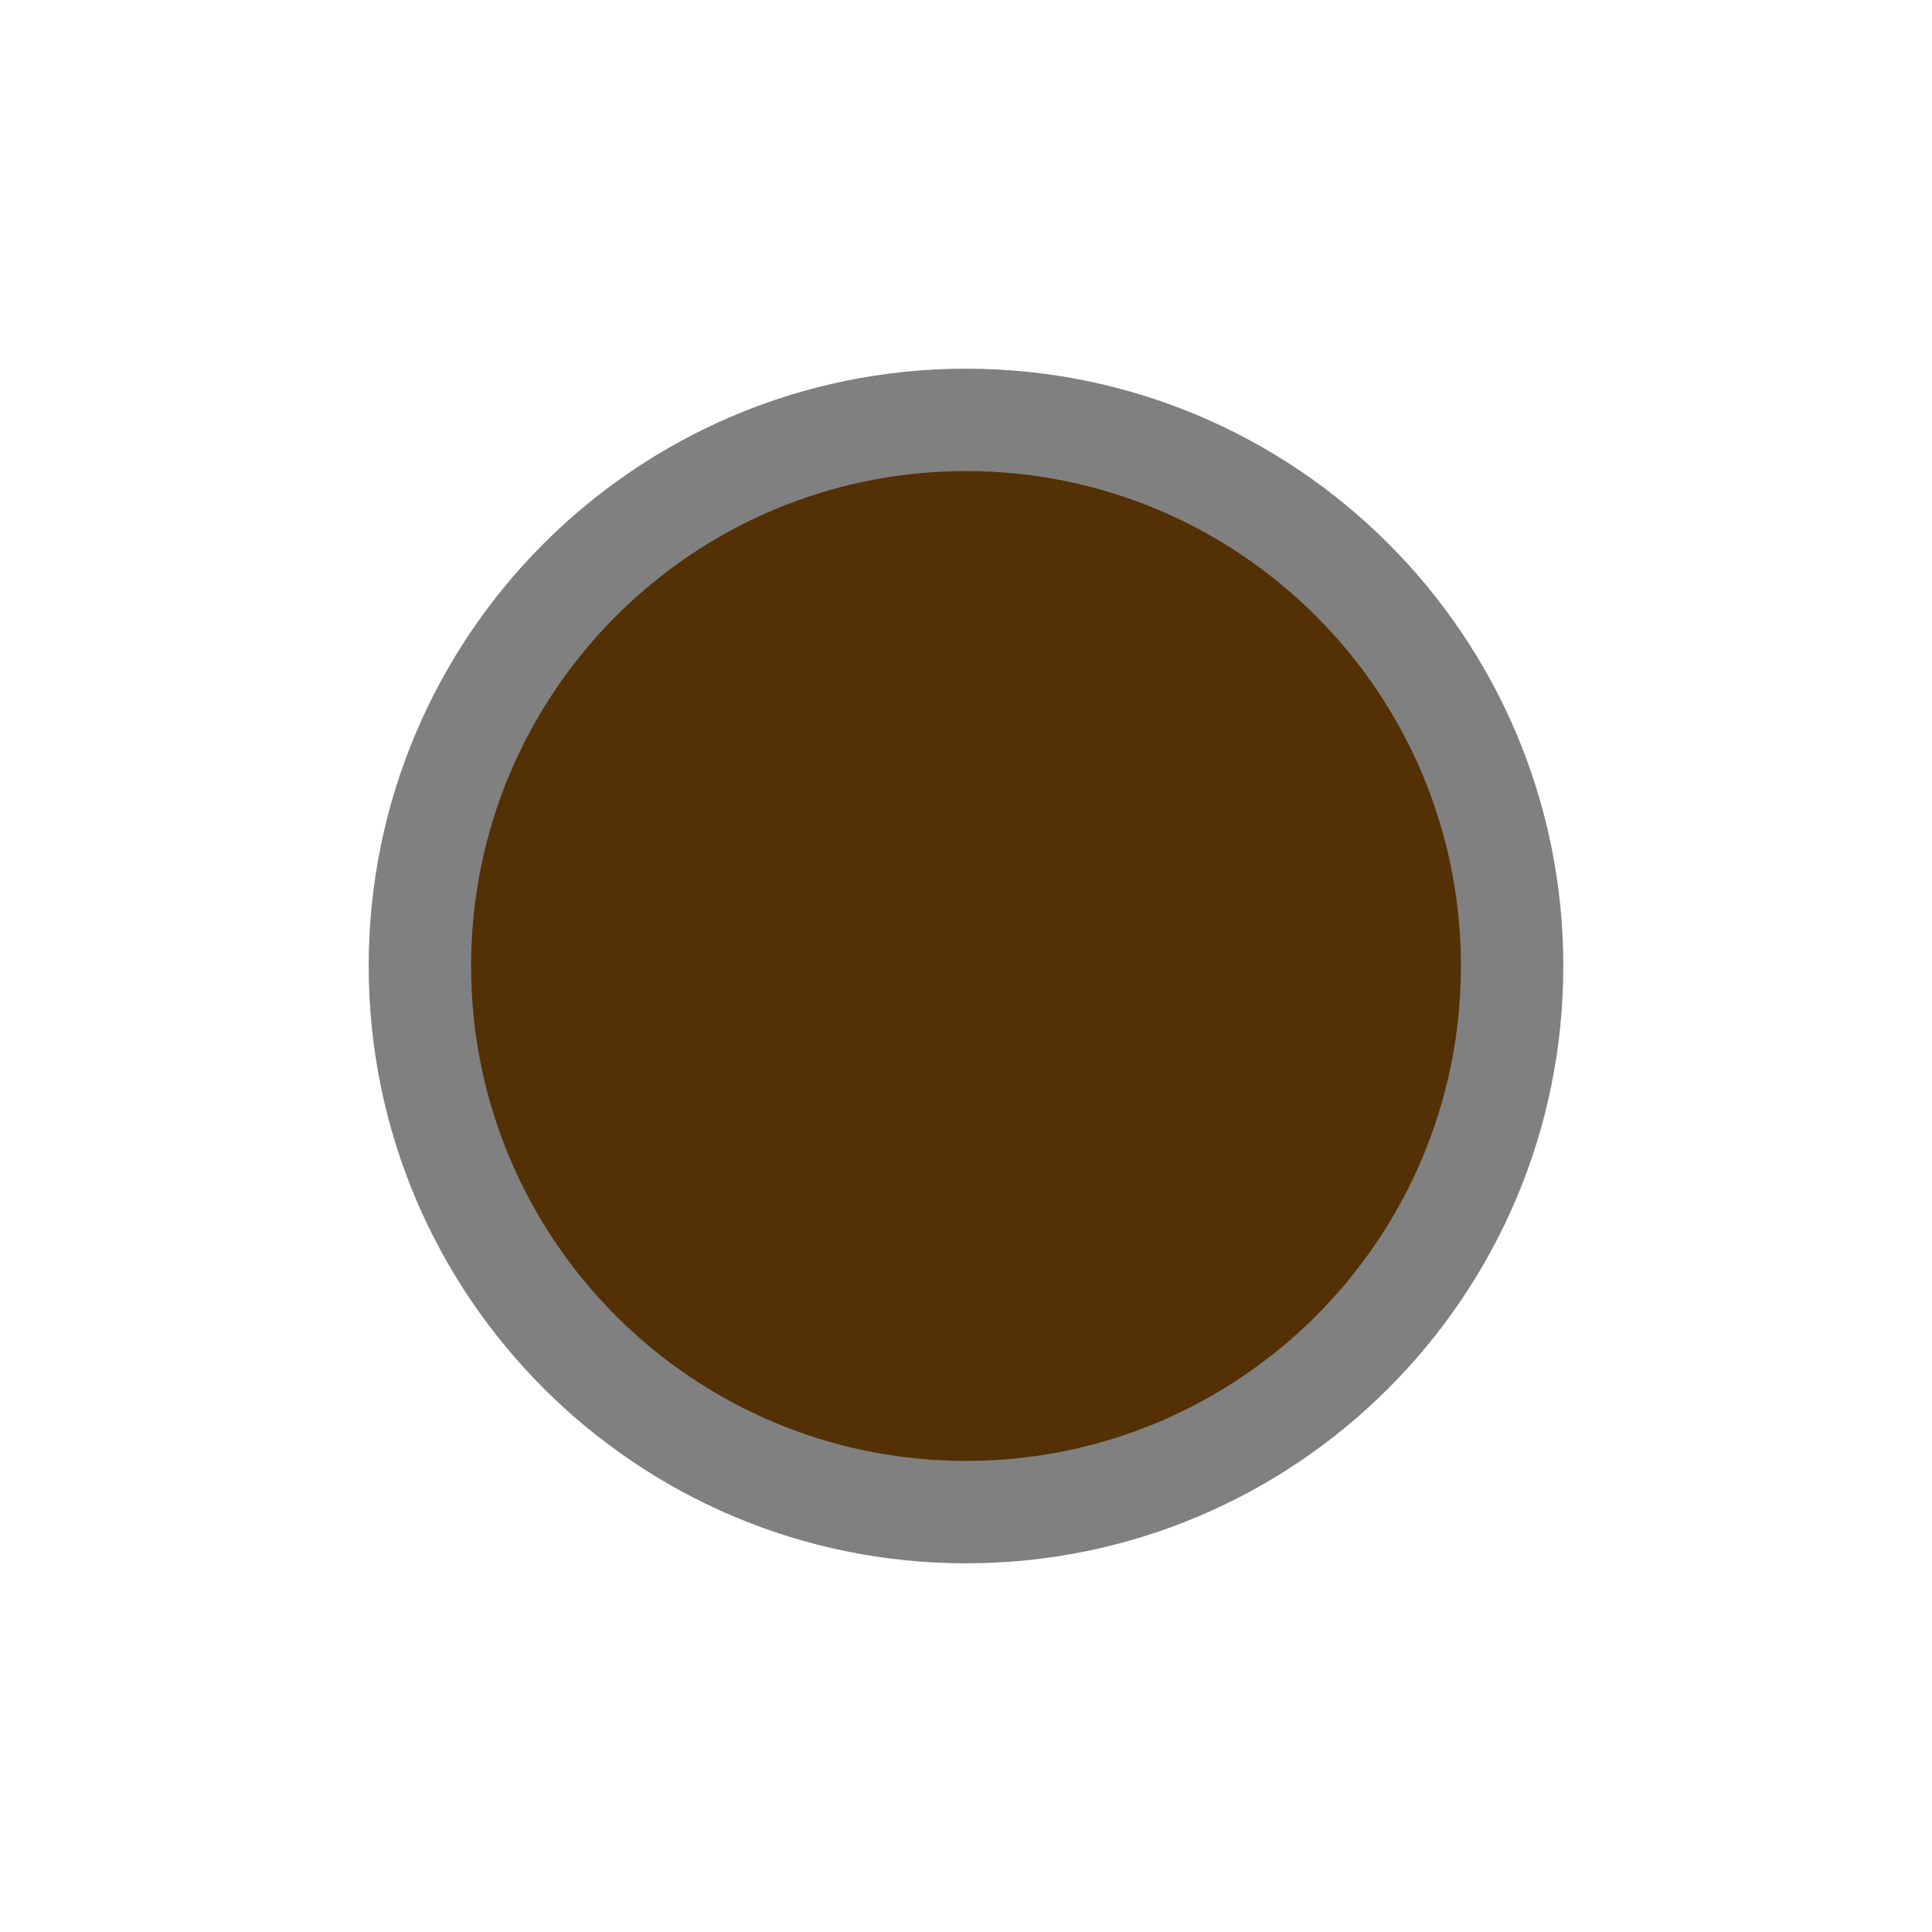
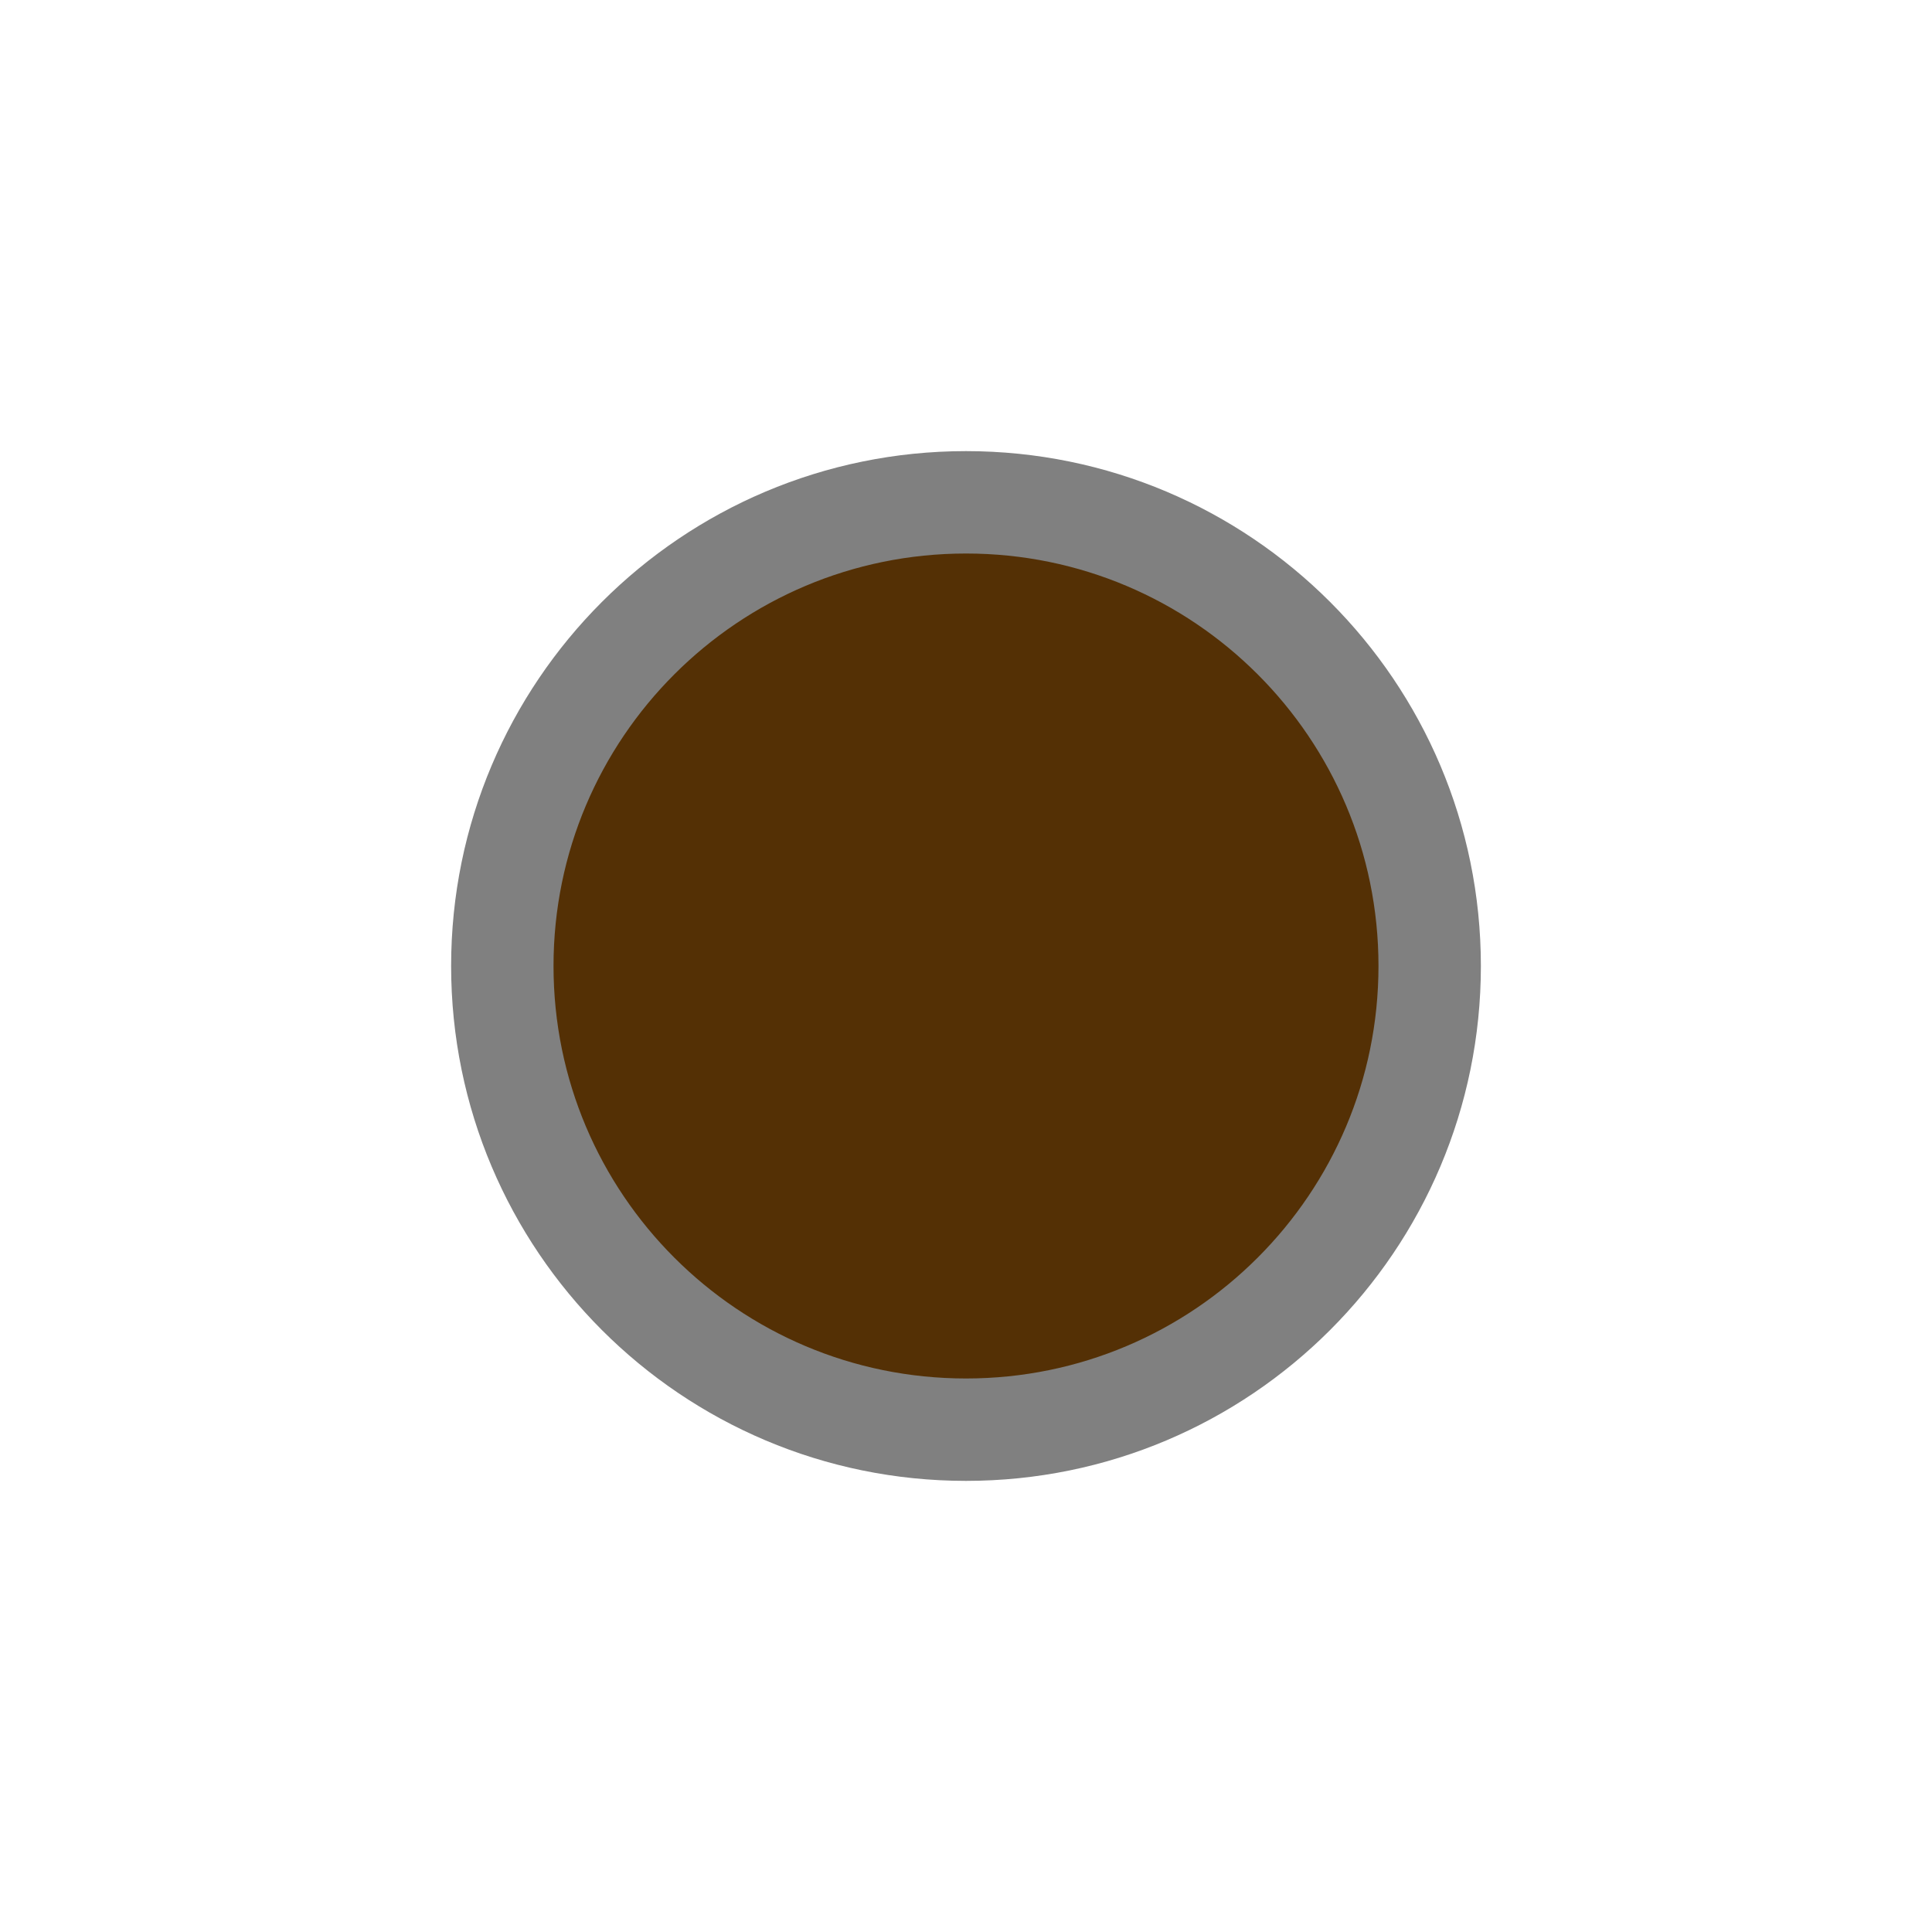
<svg xmlns="http://www.w3.org/2000/svg" class="svglite" width="30.00pt" height="30.00pt" viewBox="0 0 30.00 30.00">
  <defs>
    <style type="text/css">
    .svglite line, .svglite polyline, .svglite polygon, .svglite path, .svglite rect, .svglite circle {
      fill: none;
      stroke: #000000;
      stroke-linecap: round;
      stroke-linejoin: round;
      stroke-miterlimit: 10.00;
    }
    .svglite text {
      white-space: pre;
    }
  </style>
  </defs>
  <rect width="100%" height="100%" style="stroke: none; fill: none;" />
  <defs>
    <clipPath id="cpMC4wMHwzMC4wMHwwLjAwfDMwLjAw">
      <rect x="0.00" y="0.00" width="30.00" height="30.00" />
    </clipPath>
  </defs>
  <g clip-path="url(#cpMC4wMHwzMC4wMHwwLjAwfDMwLjAw)">
-     <circle cx="15.00" cy="15.00" r="8.48" style="stroke-width: 1.59; stroke: #808080; fill: #543005;" />
+     <circle cx="15.00" cy="15.00" r="7.20" style="stroke-width: 1.59; stroke: #808080; fill: #543005;" />
  </g>
</svg>
